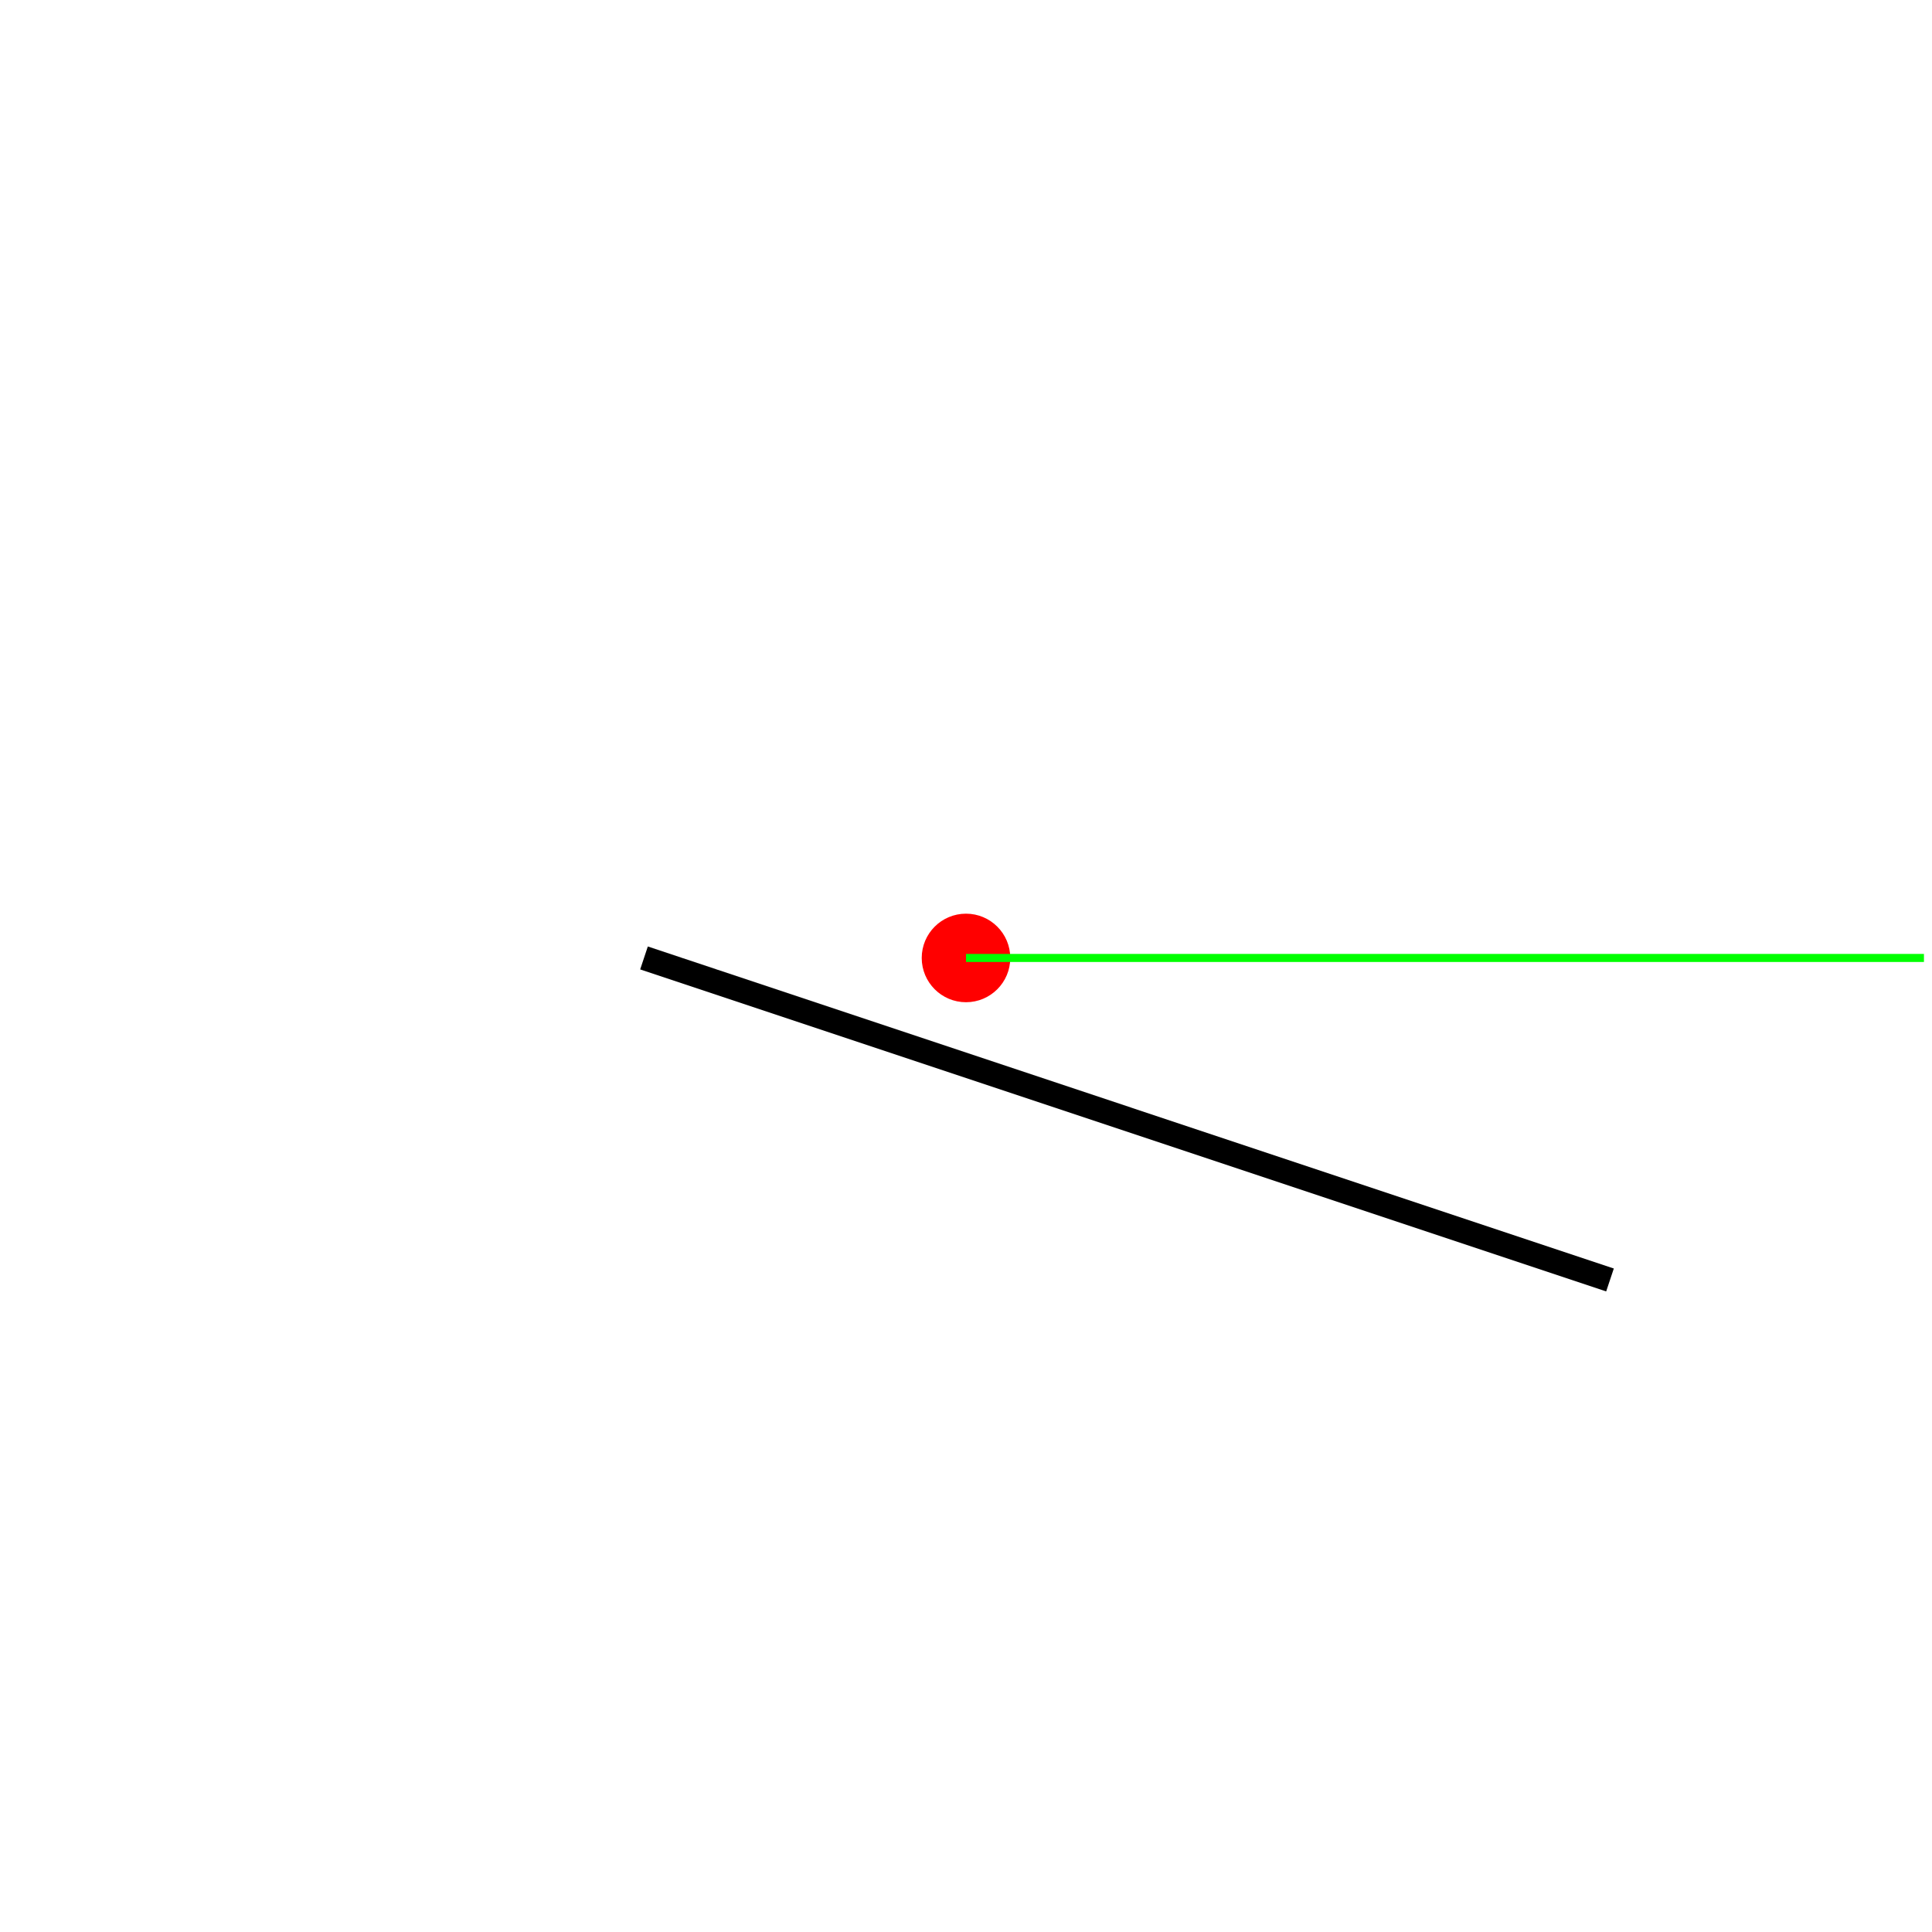
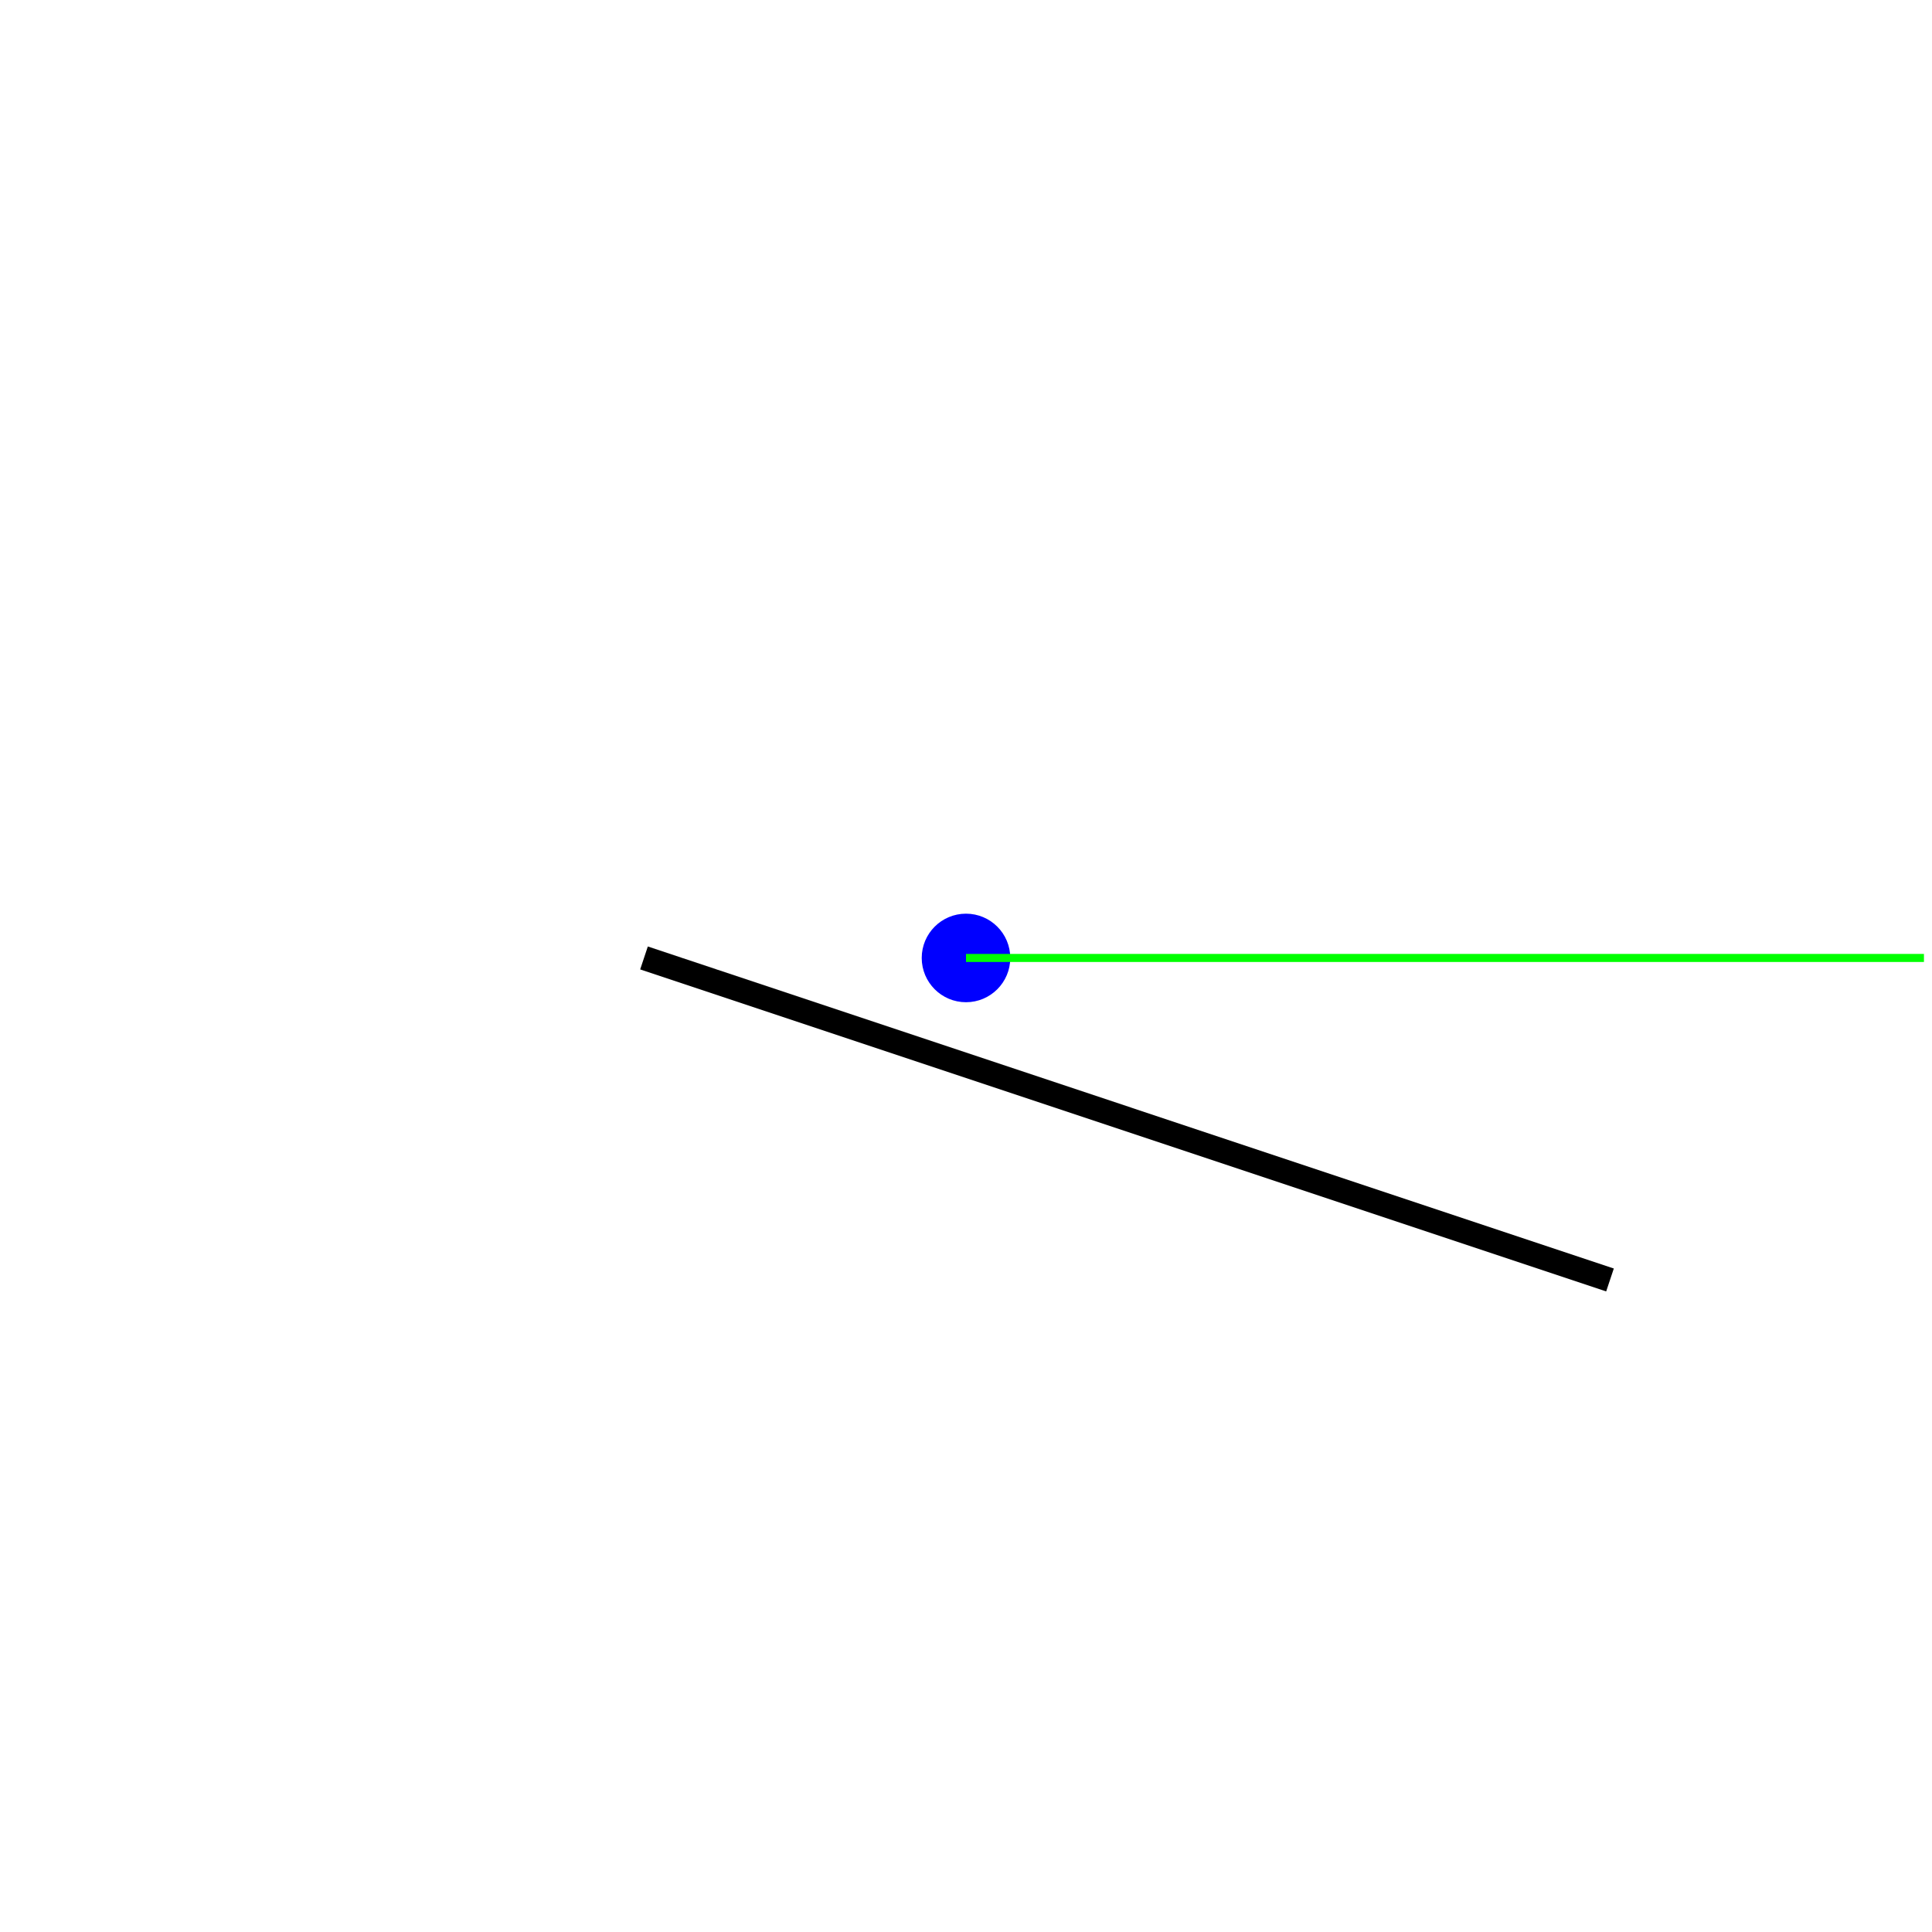
<svg xmlns="http://www.w3.org/2000/svg" version="1.1" width="240" height="240">
  <rect x="0" y="0" width="240" height="240" stroke="#ffffff" fill="#ffffff" />
  <polygon points=" 80,119 200,159 " stroke-width="3" stroke="#000000" fill="none" />
-   <circle cx="120" cy="119" r="5" stroke="#ff0000" fill="#ff0000" />
+   <circle cx="120" cy="119" r="5" stroke="#0000ff" fill="#0000ff" />
  <line x1="120" y1="119" x2="239" y2="119" stroke-width="1" stroke="#00ff00" fill="none" />
</svg>
